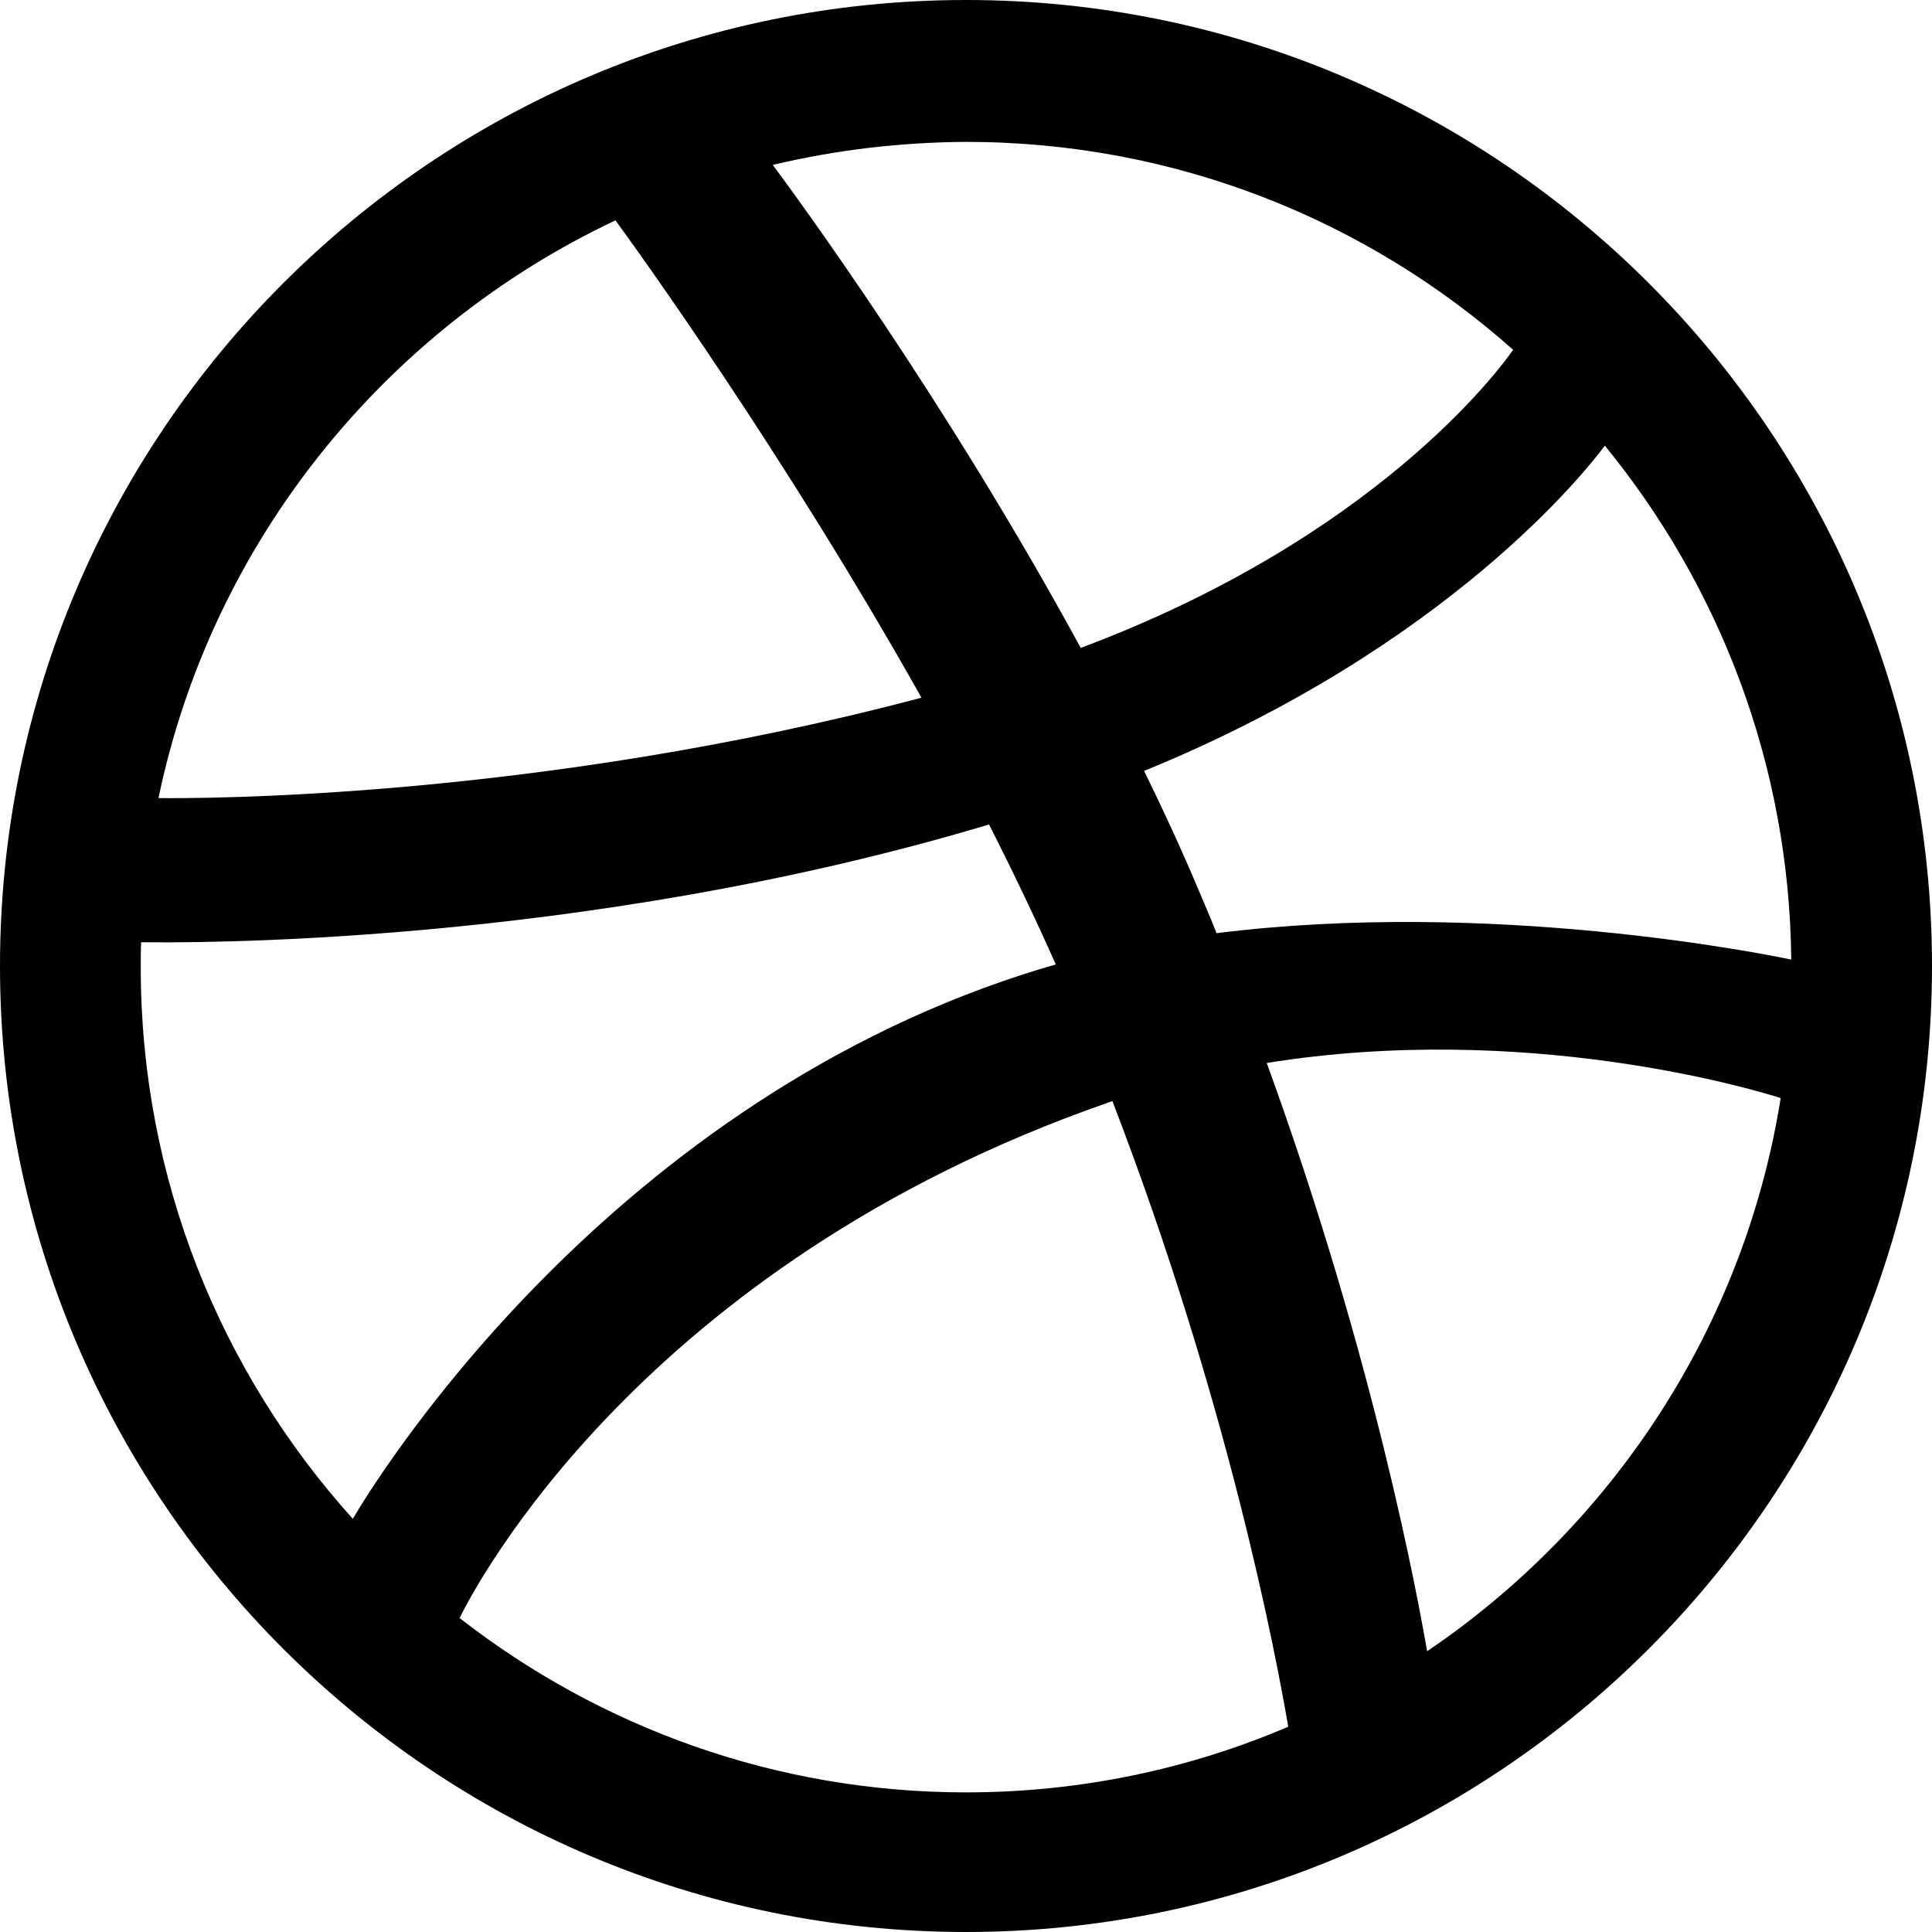
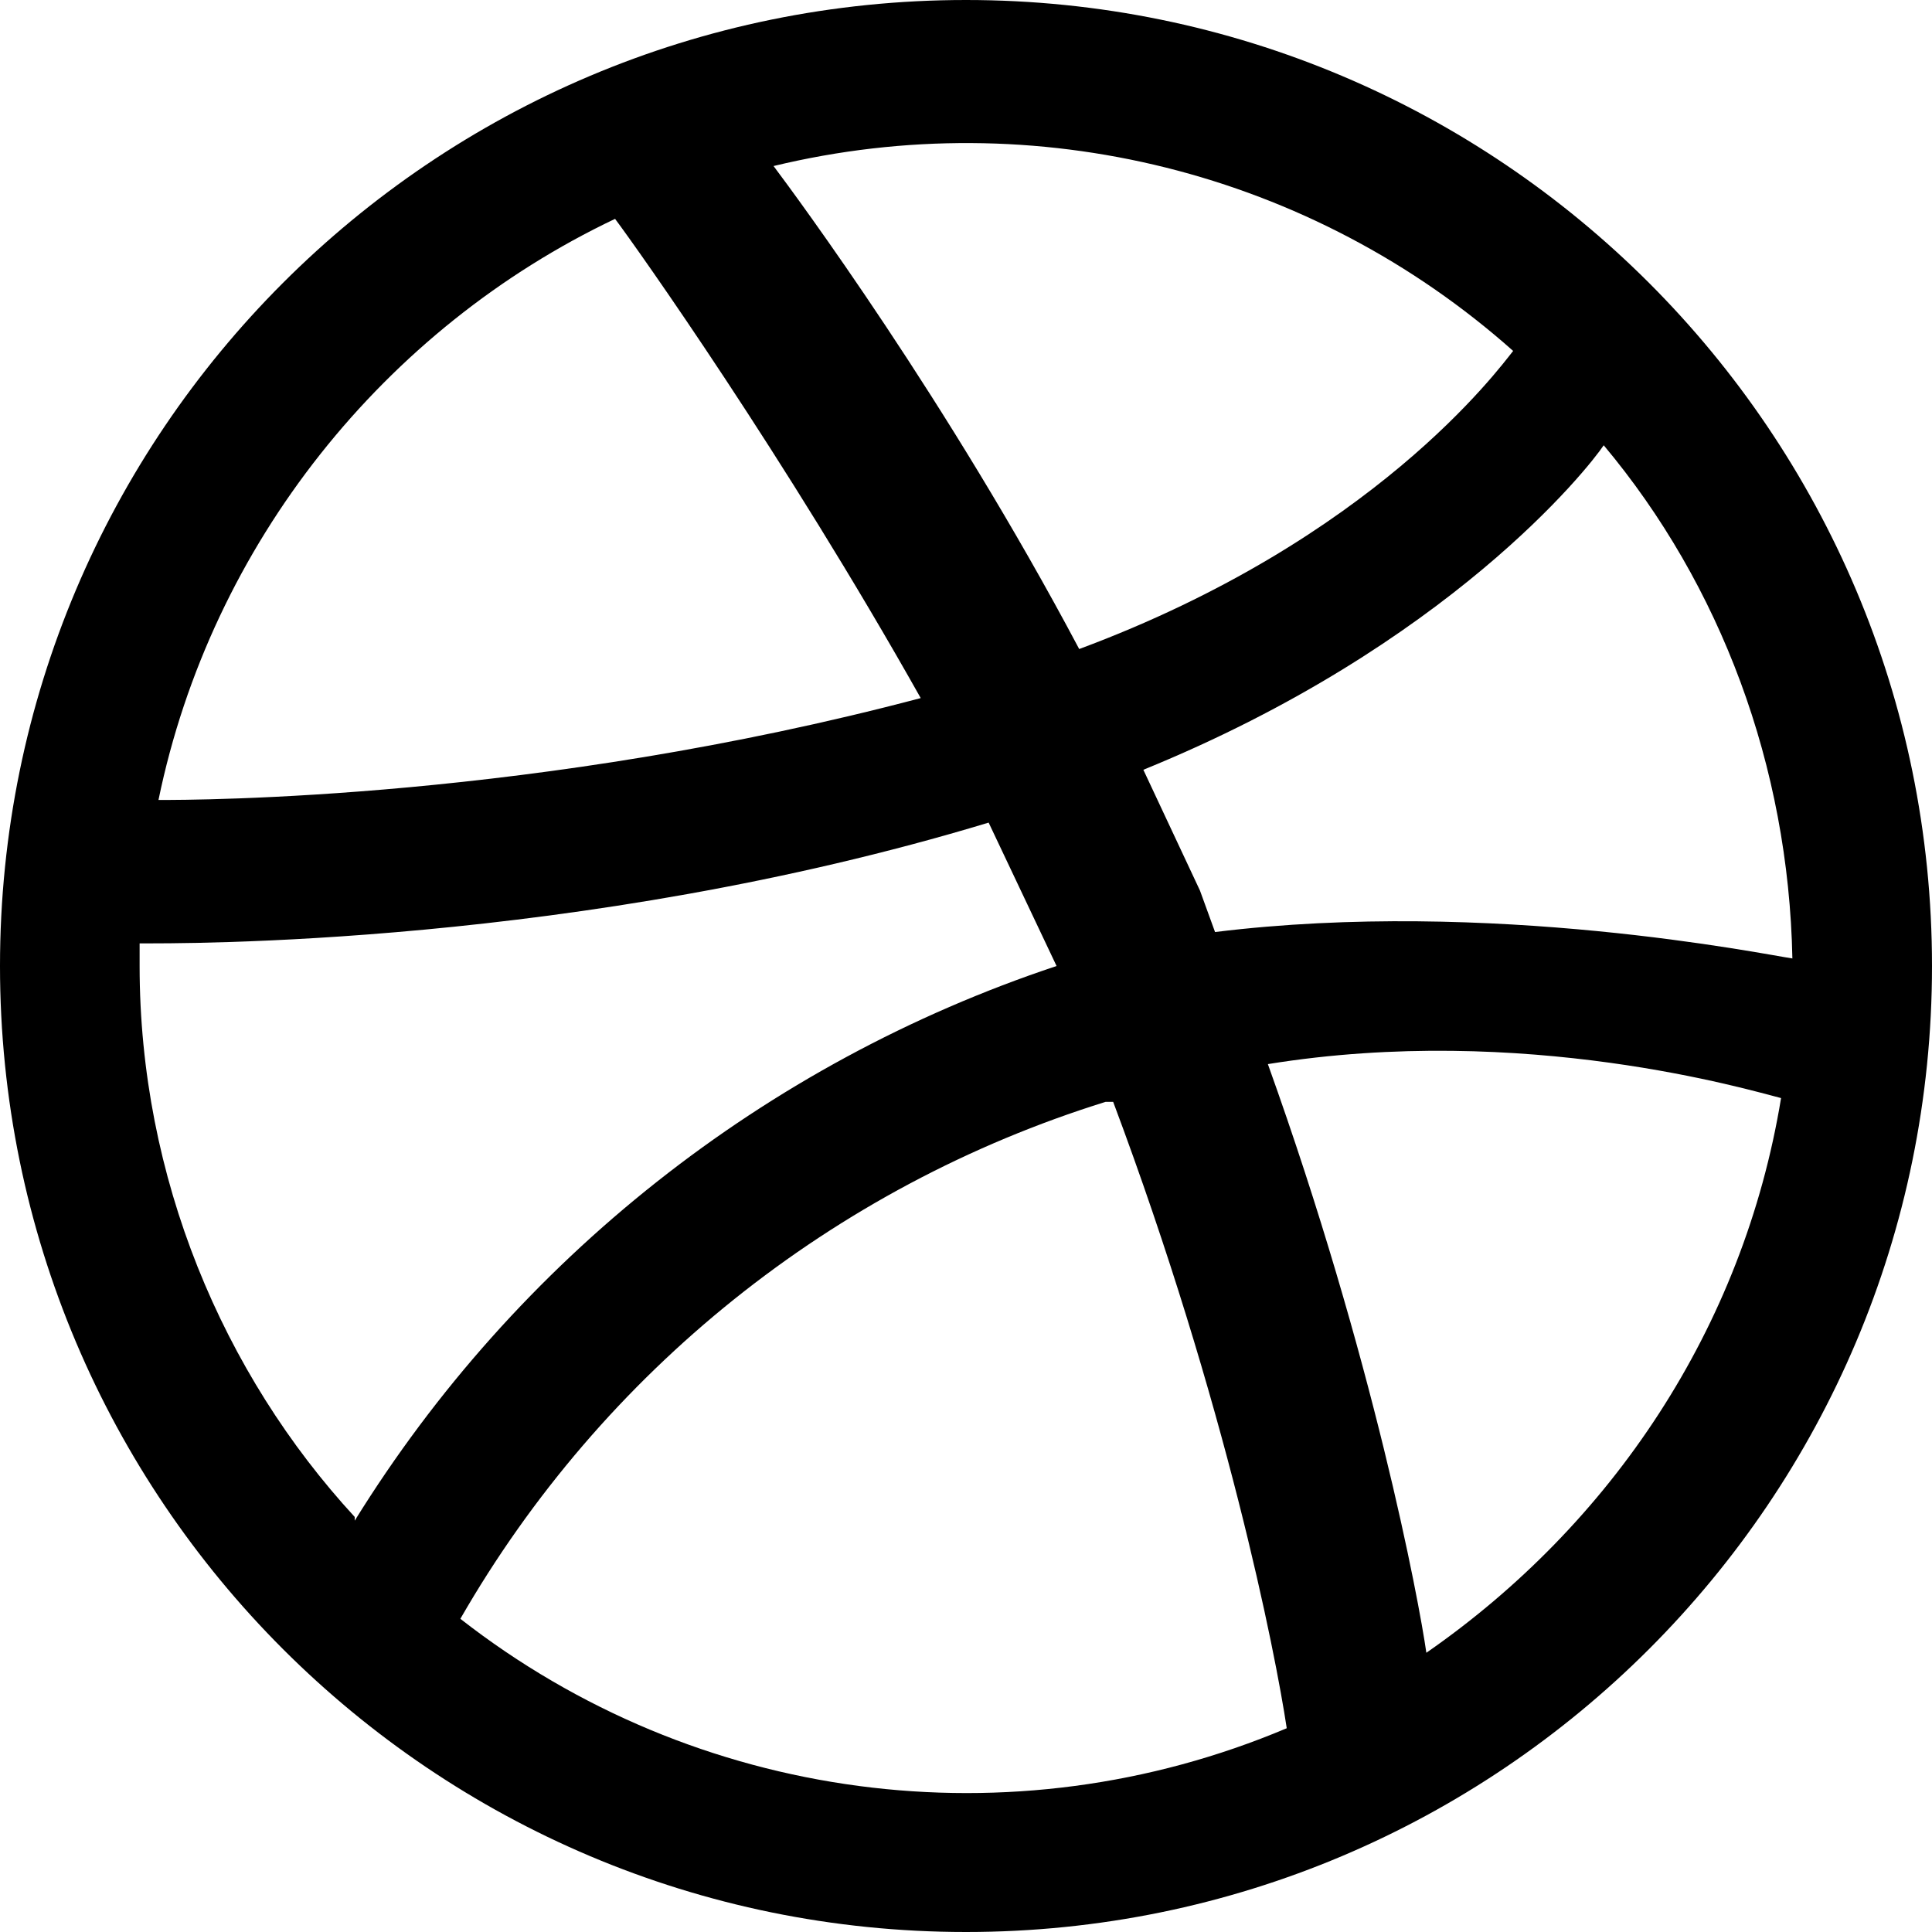
- <svg xmlns="http://www.w3.org/2000/svg" width="512" height="512" viewBox="0 0 512 512">
-   <path d="M256 512c-141.2 0-256-114.8-256-256s114.8-256 256-256c141.2 0 256 114.8 256 256s-114.8 256-256 256v0zM471.9 291c-7.5-2.4-67.7-20.3-136.2-9.3 28.6 78.6 40.2 142.6 42.5 155.9 49-33.2 84-85.7 93.7-146.6v0zM341.4 457.6c-3.3-19.2-15.9-86-46.6-165.8-0.5 0.2-1 0.3-1.4 0.5-123.4 43-167.7 128.5-171.6 136.5 37.1 28.9 83.7 46.2 134.2 46.2 30.3 0 59.2-6.2 85.4-17.4v0zM93.5 402.5c5-8.5 65-107.8 177.7-144.3 2.8-0.9 5.7-1.8 8.6-2.6-5.5-12.4-11.5-24.9-17.7-37.1-109.1 32.7-215.1 31.3-224.7 31.2-0.1 2.2-0.1 4.4-0.1 6.7 0 56.1 21.3 107.4 56.2 146.1v0zM42 211.5c9.8 0.1 99.9 0.5 202.2-26.6-36.2-64.4-75.3-118.6-81.1-126.5-61.2 28.9-107 85.3-121.1 153.1v0zM204.8 43.7c6 8.1 45.8 62.2 81.6 128 77.8-29.1 110.7-73.4 114.6-79-38.6-34.3-89.4-55.1-145-55.1-17.6 0.1-34.8 2.2-51.2 6.1v0zM425.3 118.1c-4.6 6.2-41.3 53.2-122.1 86.2 5.1 10.4 10 21 14.5 31.7 1.6 3.8 3.2 7.5 4.7 11.3 72.8-9.1 145.1 5.5 152.3 7-0.5-51.6-19-99-49.4-136.2v0z" />
+ <svg xmlns="http://www.w3.org/2000/svg" width="512" height="512">
+   <path d="M256 512a256 256 0 1 1 0-512 256 256 0 0 1 0 512zm216-221c-8-2-68-20-136-9 28 78 40 142 42 156 49-34 84-86 94-147zM341 458c-3-20-16-86-46-166h-2a300 300 0 0 0-171 137 218 218 0 0 0 219 29zM94 403a348 348 0 0 1 186-147l-18-38c-109 33-215 32-225 32v6c0 56 22 108 57 146v1zM42 212c10 0 100 0 202-27-36-64-75-119-81-127-61 29-107 86-121 154zM205 44c6 8 46 62 81 128 78-29 111-74 115-79a218 218 0 0 0-196-49zm220 74c-4 6-41 53-122 86l15 32 4 11c73-9 146 6 153 7-1-51-19-99-50-136z" />
</svg>
